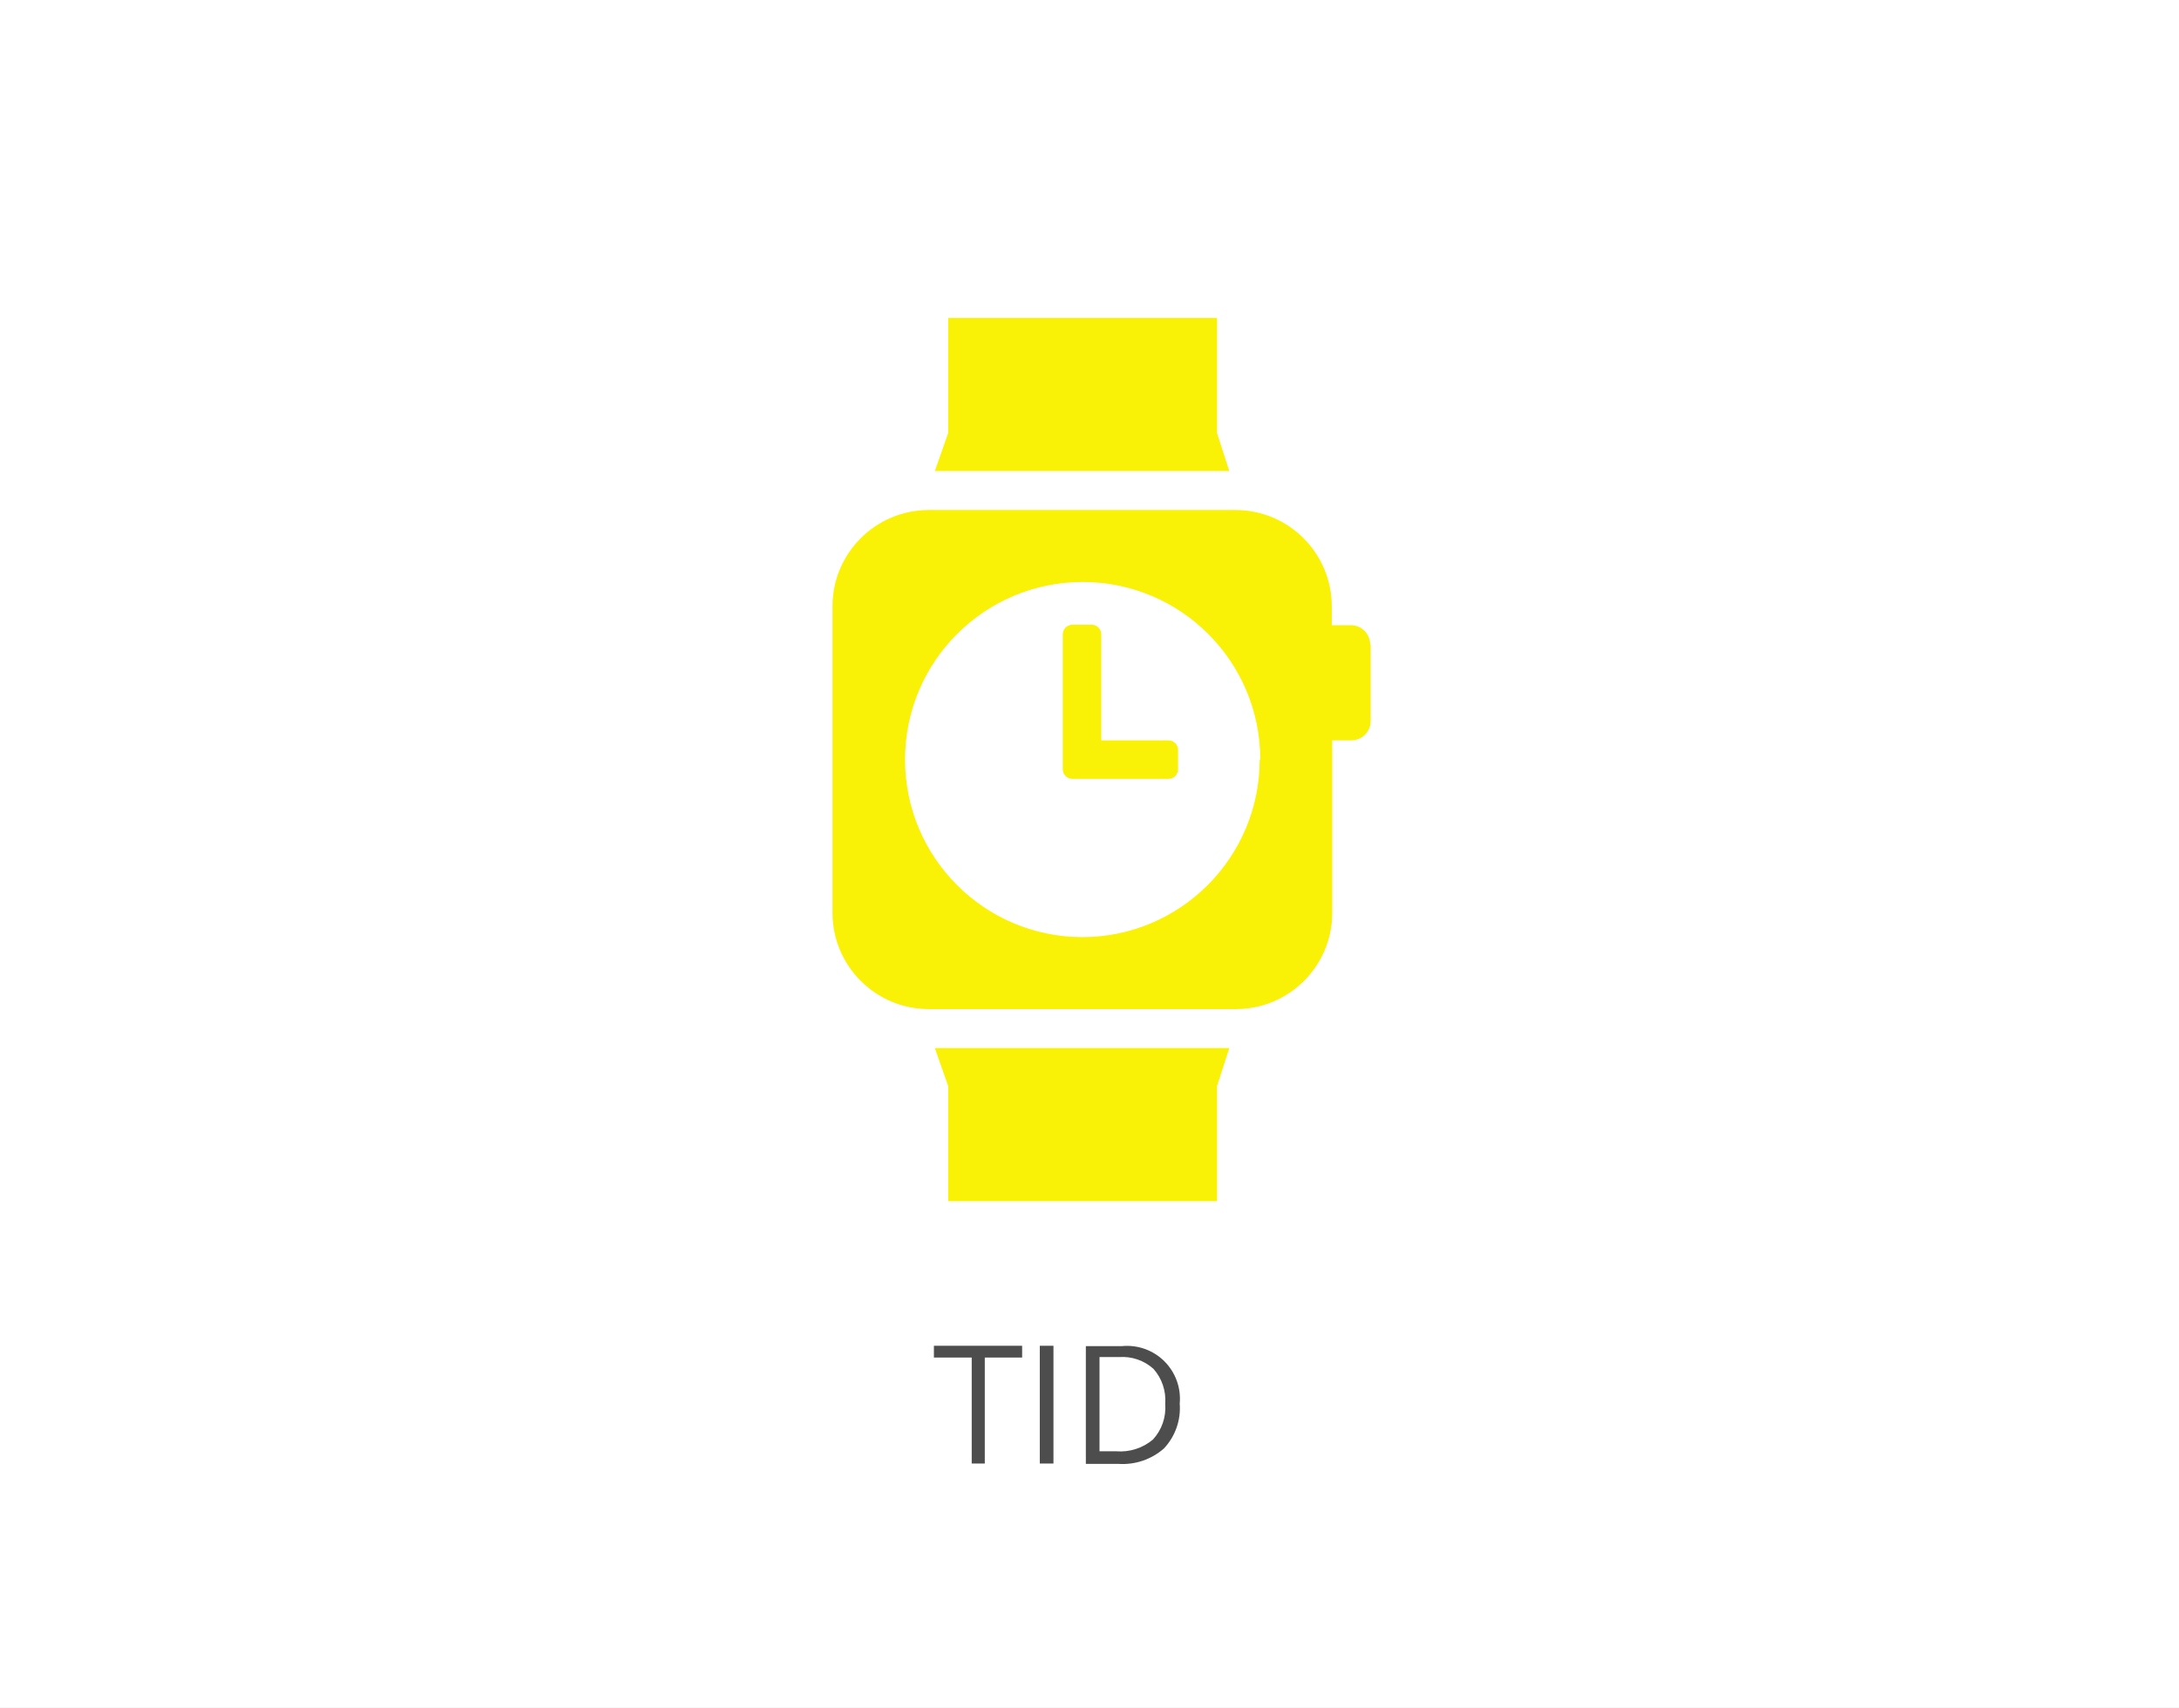
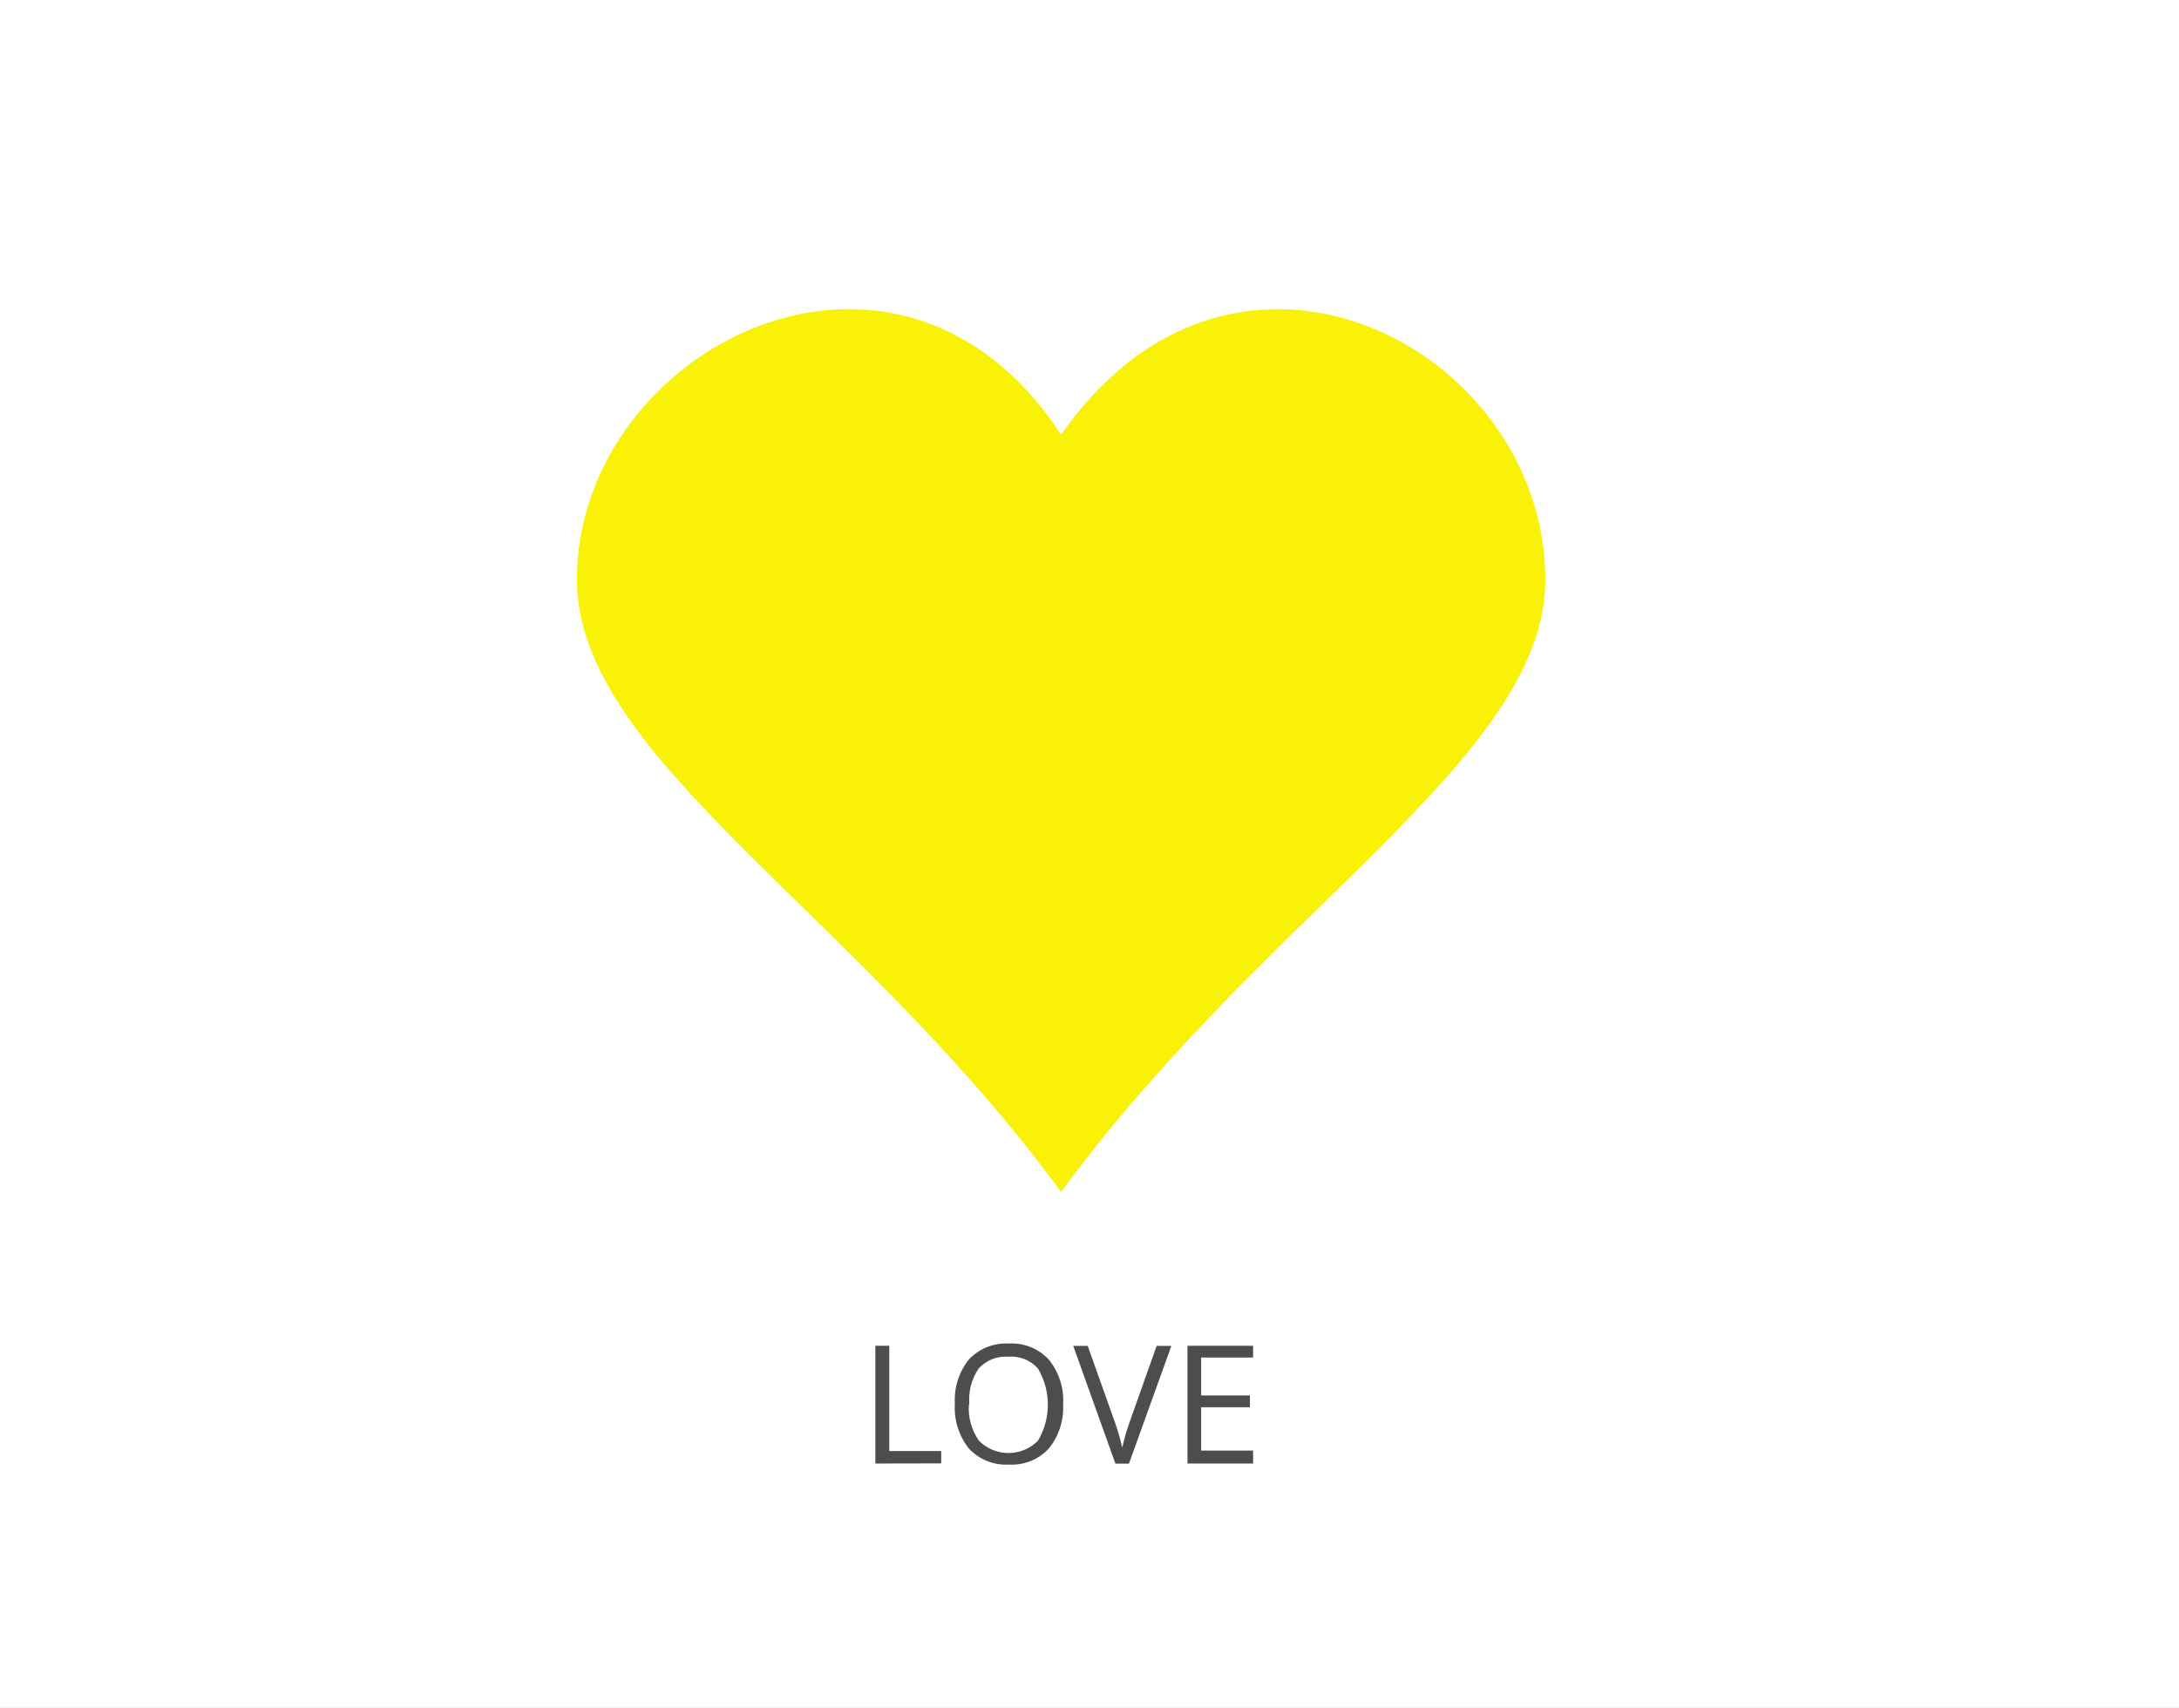
- <svg xmlns="http://www.w3.org/2000/svg" id="BG" viewBox="0 0 185 145">
+ <svg xmlns="http://www.w3.org/2000/svg" viewBox="0 0 185 145">
  <defs>
    <style>.cls-1{fill:#fff;}.cls-2{fill:#4d4d4d;}.cls-3{fill:#f9f206;}</style>
  </defs>
-   <rect class="cls-1" width="185" height="145" />
-   <path class="cls-2" d="M84.11,124.28H83v-9H79.79v-1h7.49v1H84.11v9Z" transform="translate(-0.5 0)" />
-   <path class="cls-2" d="M88.78,124.28v-10h1.16v10H88.78Z" transform="translate(-0.5 0)" />
-   <path class="cls-2" d="M100.66,119.19A5,5,0,0,1,99.32,123a5.31,5.31,0,0,1-3.87,1.31H92.69v-10h3.06A4.49,4.49,0,0,1,100.66,119.19Zm-1.23,0a4,4,0,0,0-1-2.95,3.93,3.93,0,0,0-2.92-1H93.85v8h1.42a4.3,4.3,0,0,0,3.12-1A4,4,0,0,0,99.43,119.23Z" transform="translate(-0.5 0)" />
-   <g id="watch">
-     <path class="cls-3" d="M104.87,40h-25L81,36.78V27h22.83v9.78ZM81,92.22V102h22.83V92.22L104.87,89h-25Zm35.87-37.5v6.52a1.64,1.64,0,0,1-1.63,1.63h-1.63V77.54a8.18,8.18,0,0,1-8.15,8.15H79.33a8.18,8.18,0,0,1-8.15-8.15V51.46a8.18,8.18,0,0,1,8.15-8.15h26.09a8.18,8.18,0,0,1,8.15,8.15v1.63h1.63A1.64,1.64,0,0,1,116.83,54.72Zm-9.37,9.78A15.08,15.08,0,1,0,92.37,79.58,15.08,15.08,0,0,0,107.45,64.5Zm-7.74-1.63H94v-9a0.82,0.82,0,0,0-.82-0.82H91.55a0.82,0.82,0,0,0-.82.82V65.32a0.82,0.82,0,0,0,.82.82h8.15a0.82,0.82,0,0,0,.82-0.82V63.68A0.82,0.82,0,0,0,99.71,62.87Z" transform="translate(-0.5 0)" />
+   <g id="BG">
+     <rect class="cls-1" width="185" height="145" />
+   </g>
+   <g id="DIGT">
+     <g id="EMNE_-_ikonhøjde75" data-name="EMNE - ikonhøjde75">
+       <g id="KÆRLIGHED">
+         <path class="cls-2" d="M74.82,124.28v-10H76v8.94h4.41v1.05Z" transform="translate(-0.5 0)" />
+         <path class="cls-2" d="M90.76,119.27A5.5,5.5,0,0,1,89.55,123a4.27,4.27,0,0,1-3.37,1.37,4.32,4.32,0,0,1-3.41-1.35,5.54,5.54,0,0,1-1.2-3.81,5.48,5.48,0,0,1,1.2-3.78,4.35,4.35,0,0,1,3.42-1.34,4.26,4.26,0,0,1,3.36,1.37A5.5,5.5,0,0,1,90.76,119.27Zm-8,0a4.74,4.74,0,0,0,.86,3.08,3.53,3.53,0,0,0,5,0,6,6,0,0,0,0-6.14,3,3,0,0,0-2.5-1,3.08,3.08,0,0,0-2.53,1A4.7,4.7,0,0,0,82.8,119.27Z" transform="translate(-0.5 0)" />
+         <path class="cls-2" d="M98.7,114.29h1.25l-3.6,10H95.2l-3.58-10h1.23l2.3,6.47a18.14,18.14,0,0,1,.63,2.17,18,18,0,0,1,.64-2.21Z" transform="translate(-0.5 0)" />
+         <path class="cls-2" d="M106.89,124.28h-5.57v-10h5.57v1h-4.41v3.22h4.14v1h-4.14v3.68h4.41Z" transform="translate(-0.5 0)" />
+         <g id="heart">
+           <path class="cls-3" d="M90.59,36.92c-13.9-21.29-41.11-7.33-41.11,12.3,0,15.14,23.67,28.18,41.11,52,17.45-23.86,41.11-36.9,41.11-52C131.7,29.59,105.35,15.64,90.59,36.92Z" transform="translate(-0.5 0)" />
+         </g>
+       </g>
+     </g>
  </g>
</svg>
